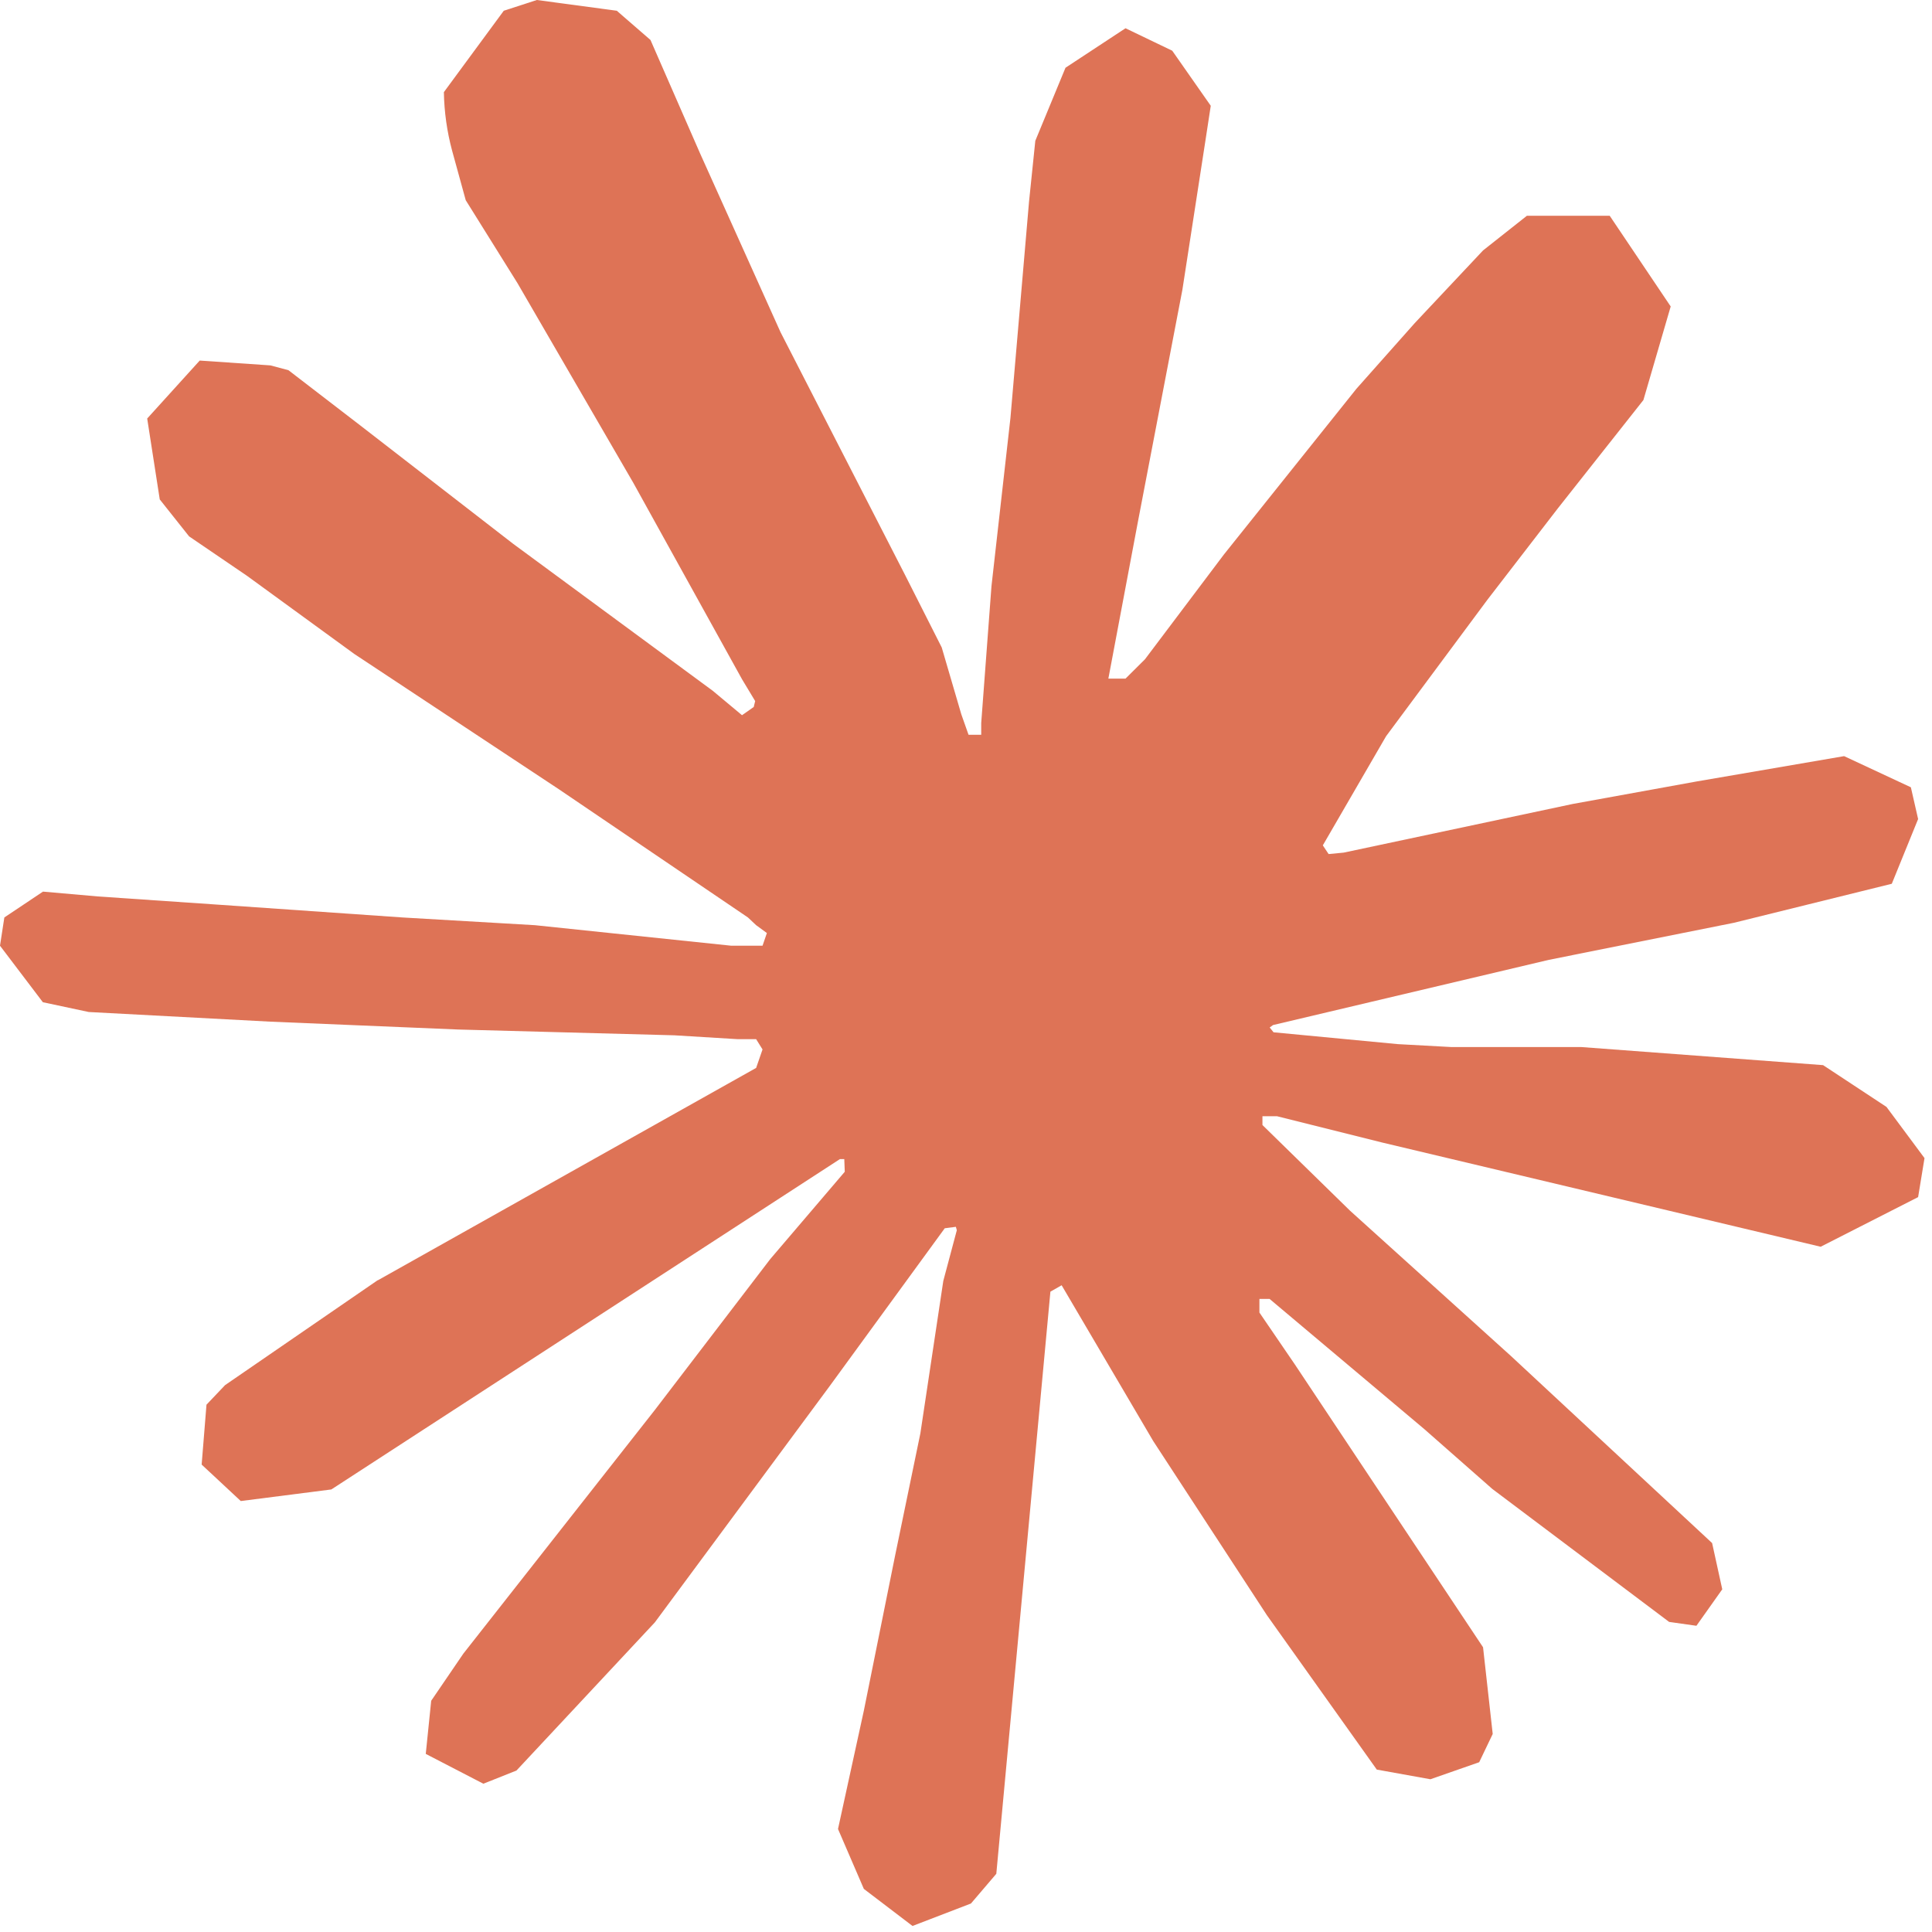
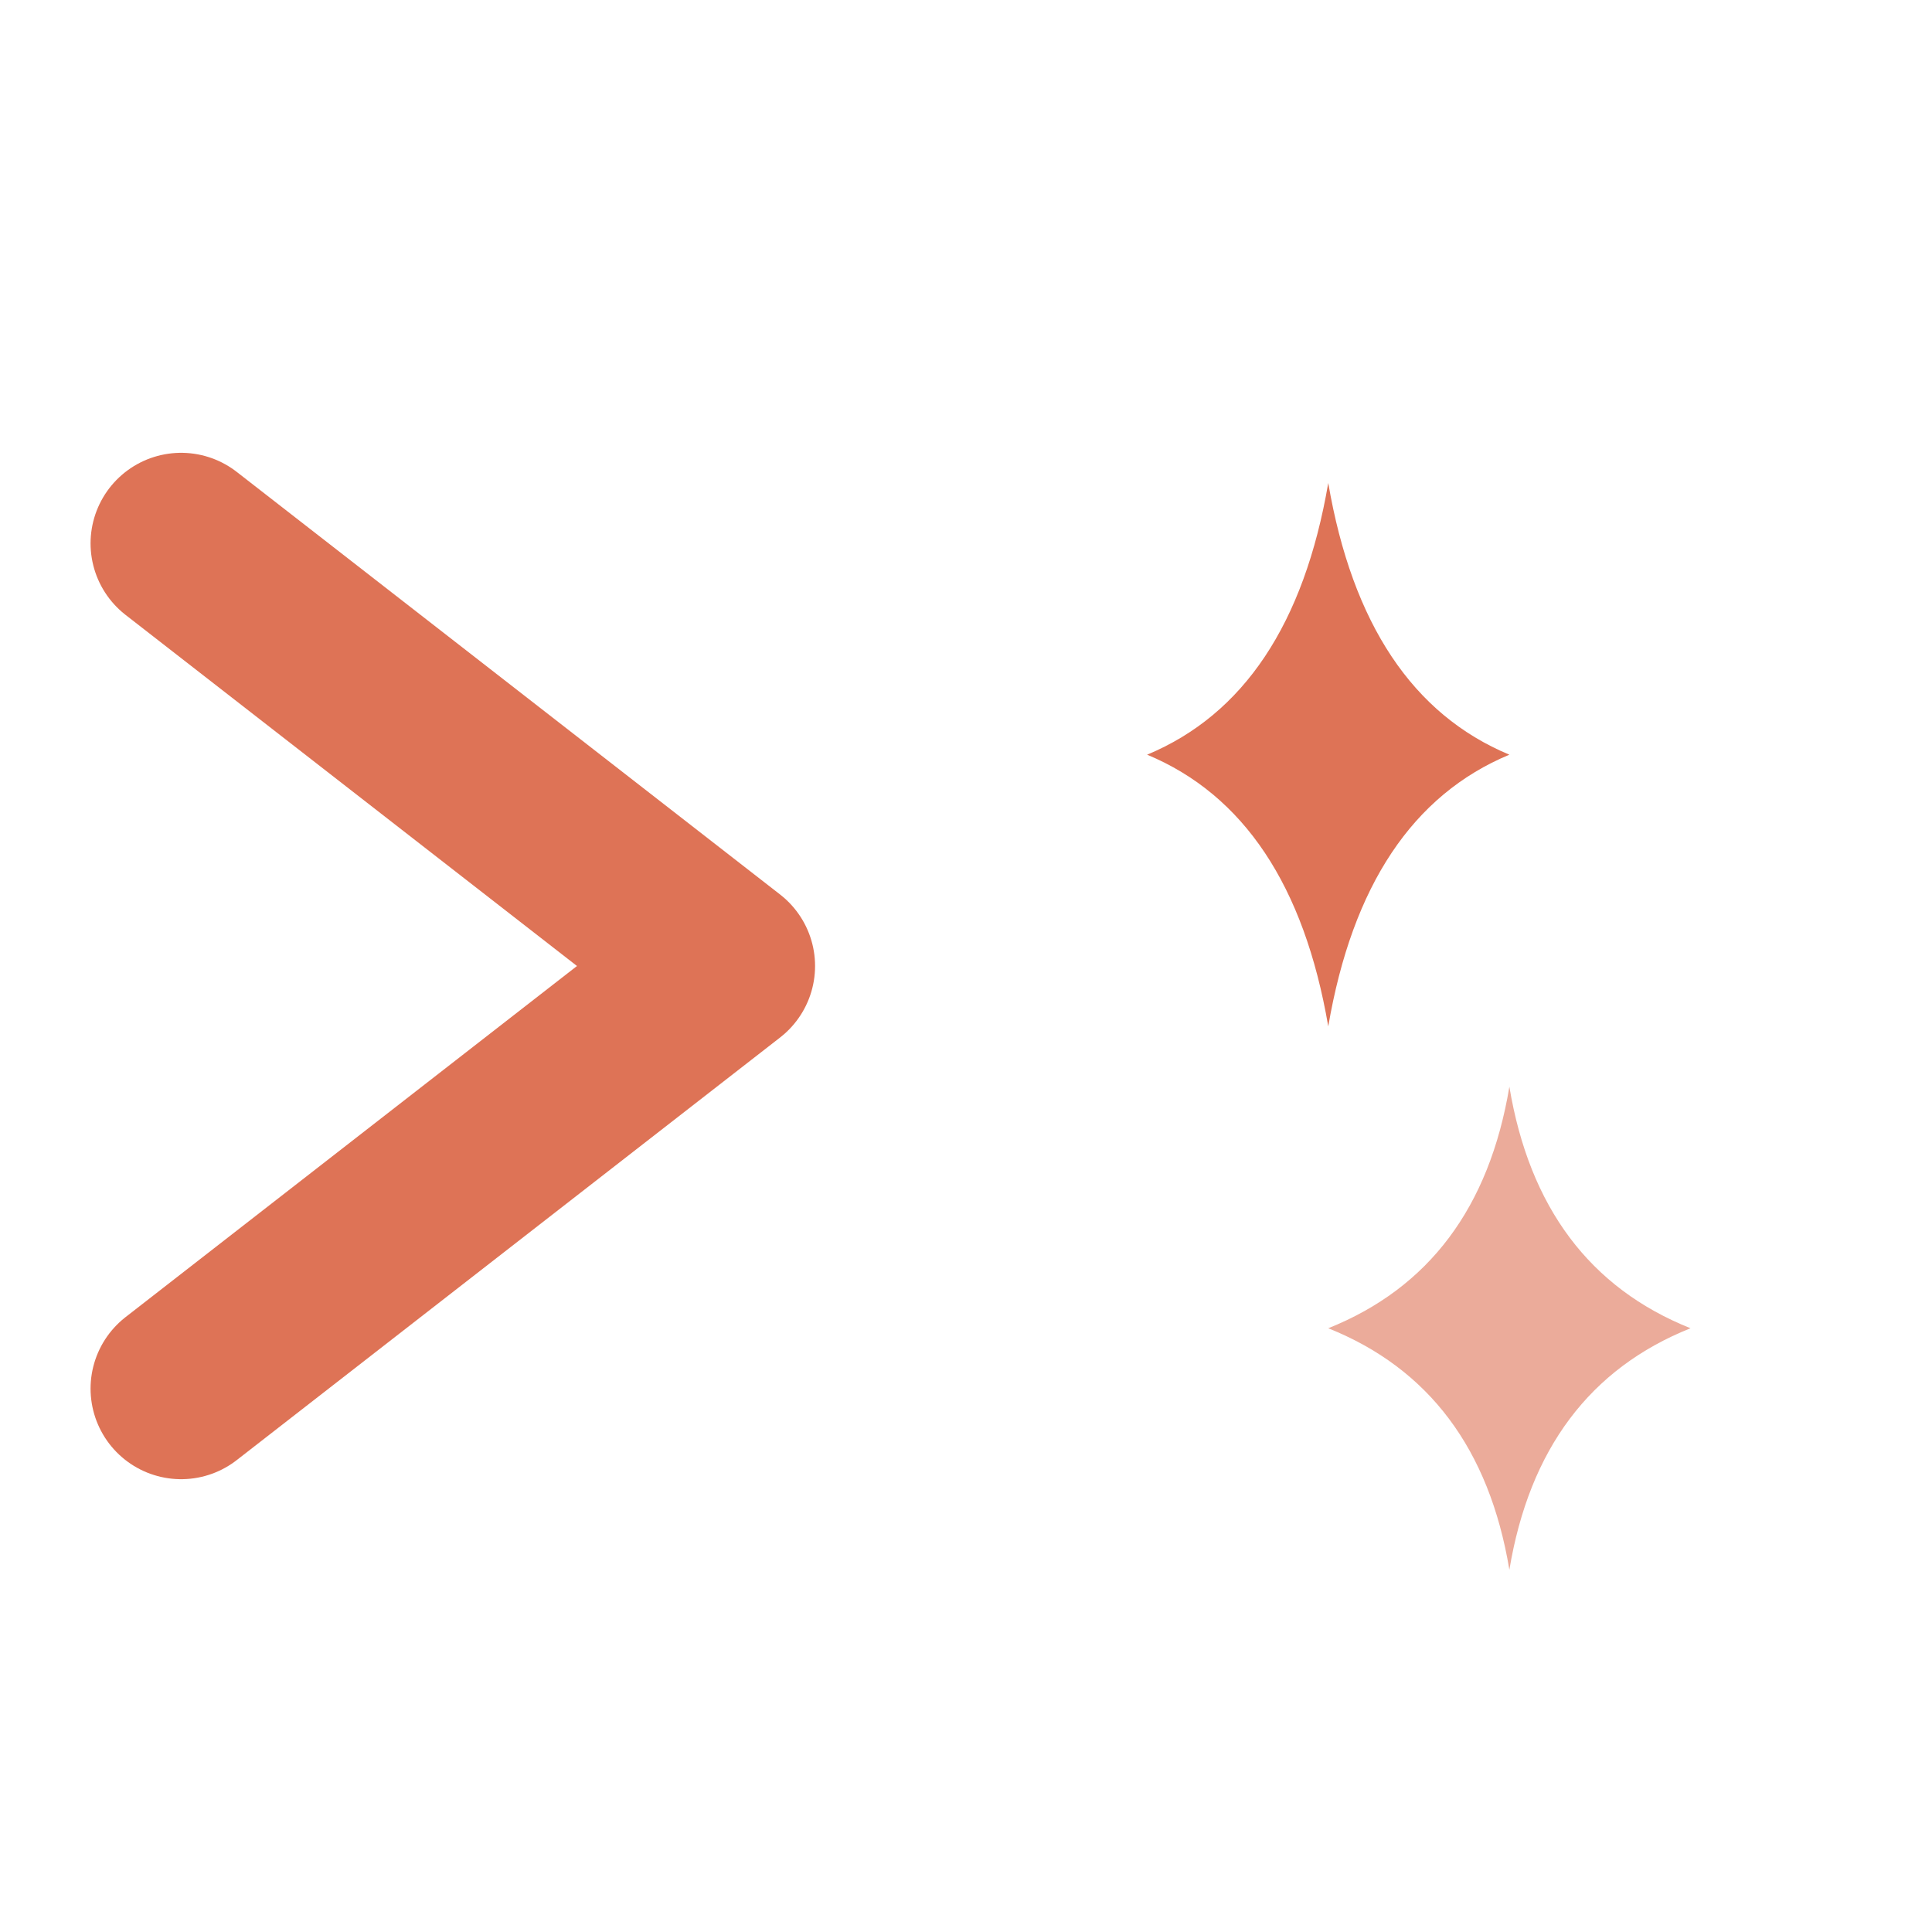
- <svg xmlns="http://www.w3.org/2000/svg" width="32" height="32" viewBox="0 0 16 16">
-   <path fill="#DE7356" d="m3.127 10.604 3.135-1.76.053-.153-.053-.085H6.11l-.525-.032-1.791-.048-1.554-.065-1.505-.08-.38-.081L0 7.832l.036-.234.32-.214.455.04 1.009.069 1.513.105 1.097.064 1.626.17h.259l.036-.105-.089-.065-.068-.064-1.566-1.062-1.695-1.121-.887-.646-.48-.327-.243-.306-.104-.67.435-.48.585.04.15.04.593.456 1.267.981 1.654 1.218.242.202.097-.068.012-.049-.109-.181-.9-1.626-.96-1.655-.428-.686-.113-.411a2 2 0 0 1-.068-.484l.496-.674L4.446 0l.662.089.279.242.411.94.666 1.48 1.033 2.014.302.597.162.553.06.17h.105v-.097l.085-1.134.157-1.392.154-1.792.052-.504.25-.605.497-.327.387.186.319.456-.045.294-.19 1.23-.37 1.93-.243 1.29h.142l.161-.16.654-.868 1.097-1.372.484-.545.565-.601.363-.287h.686l.505.751-.226.775-.707.895-.585.759-.839 1.13-.524.904.048.072.125-.012 1.897-.403 1.024-.186 1.223-.21.553.258.06.263-.218.536-1.307.323-1.533.307-2.284.54-.028.02.032.04 1.029.098.44.024h1.077l2.005.15.525.346.315.424-.053.323-.807.411-3.631-.863-.872-.218h-.12v.073l.726.71 1.331 1.202 1.667 1.55.084.383-.214.302-.226-.032-1.464-1.101-.565-.497-1.28-1.077h-.084v.113l.295.432 1.557 2.34.08.718-.112.234-.404.141-.444-.08-.911-1.28-.94-1.44-.759-1.291-.093.053-.448 4.821-.21.246-.484.186-.403-.307-.214-.496.214-.98.258-1.28.21-1.016.19-1.263.112-.42-.008-.028-.092.012-.953 1.307-1.448 1.957-1.146 1.227-.274.109-.477-.247.045-.44.266-.39 1.586-2.018.956-1.25.617-.723-.004-.105h-.036l-4.212 2.736-.75.096-.324-.302.04-.496.154-.162 1.267-.871z" />
+ <svg xmlns="http://www.w3.org/2000/svg" width="32" height="32" viewBox="0 0 32 32">
+   <path d="M3 9L12 16L3 23" stroke="#DE7356" stroke-width="3" stroke-linecap="round" stroke-linejoin="round" fill="none" />
+   <path d="M22 8Q22.6 11.5 25 12.5Q22.6 13.5 22 17Q21.4 13.5 19 12.5Q21.4 11.5 22 8Z" fill="#DE7356" />
+   <path d="M25 18Q25.5 21 28 22Q25.5 23 25 26Q24.5 23 22 22Q24.5 21 25 18Z" fill="#DE7356" opacity="0.6" />
</svg>
